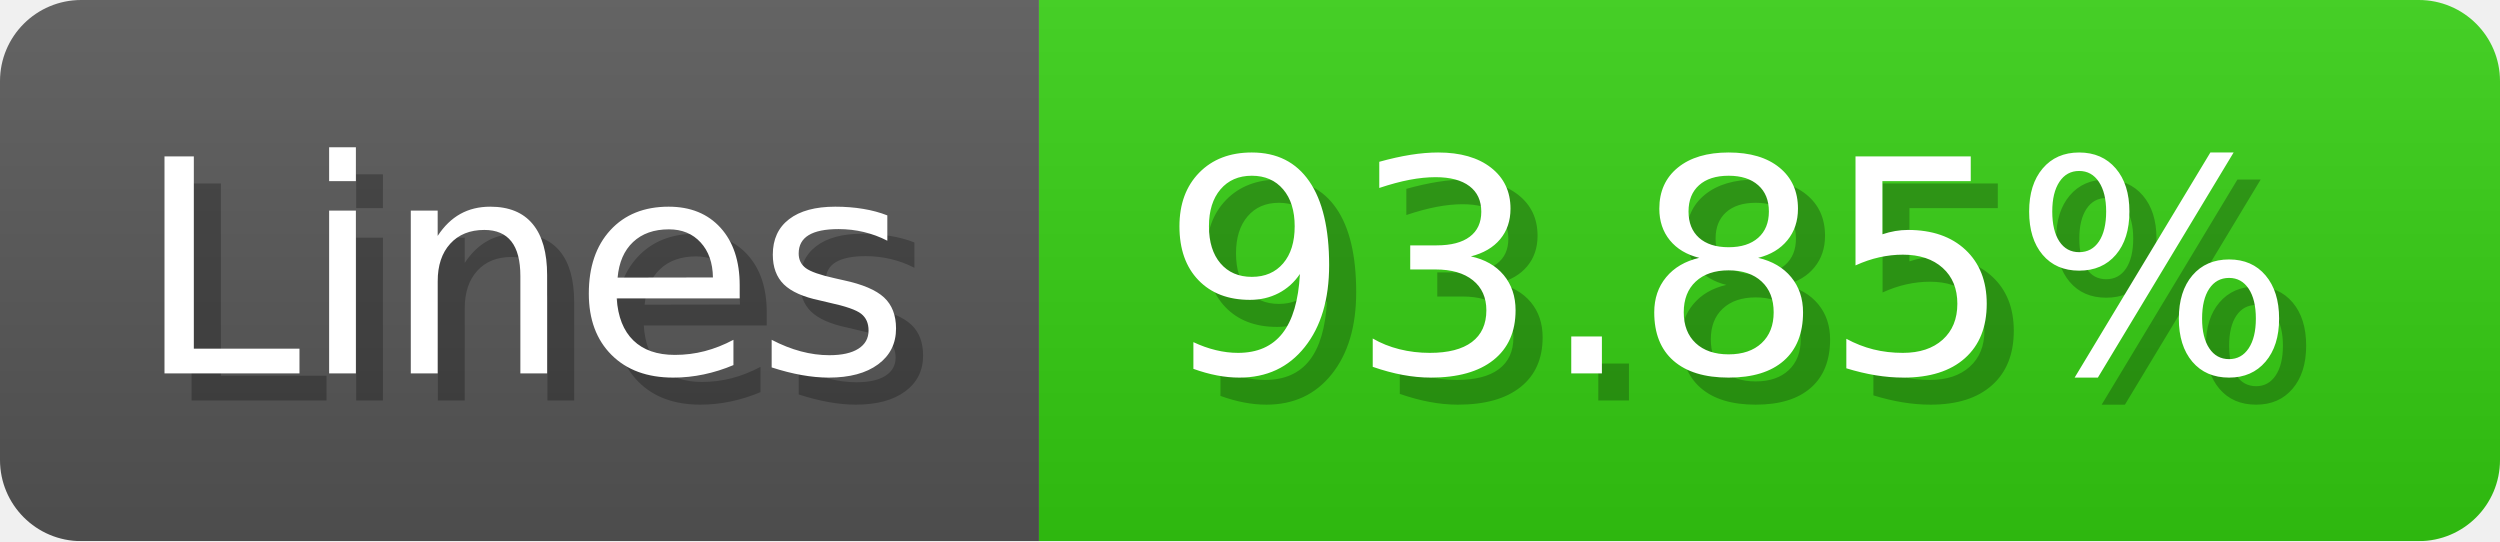
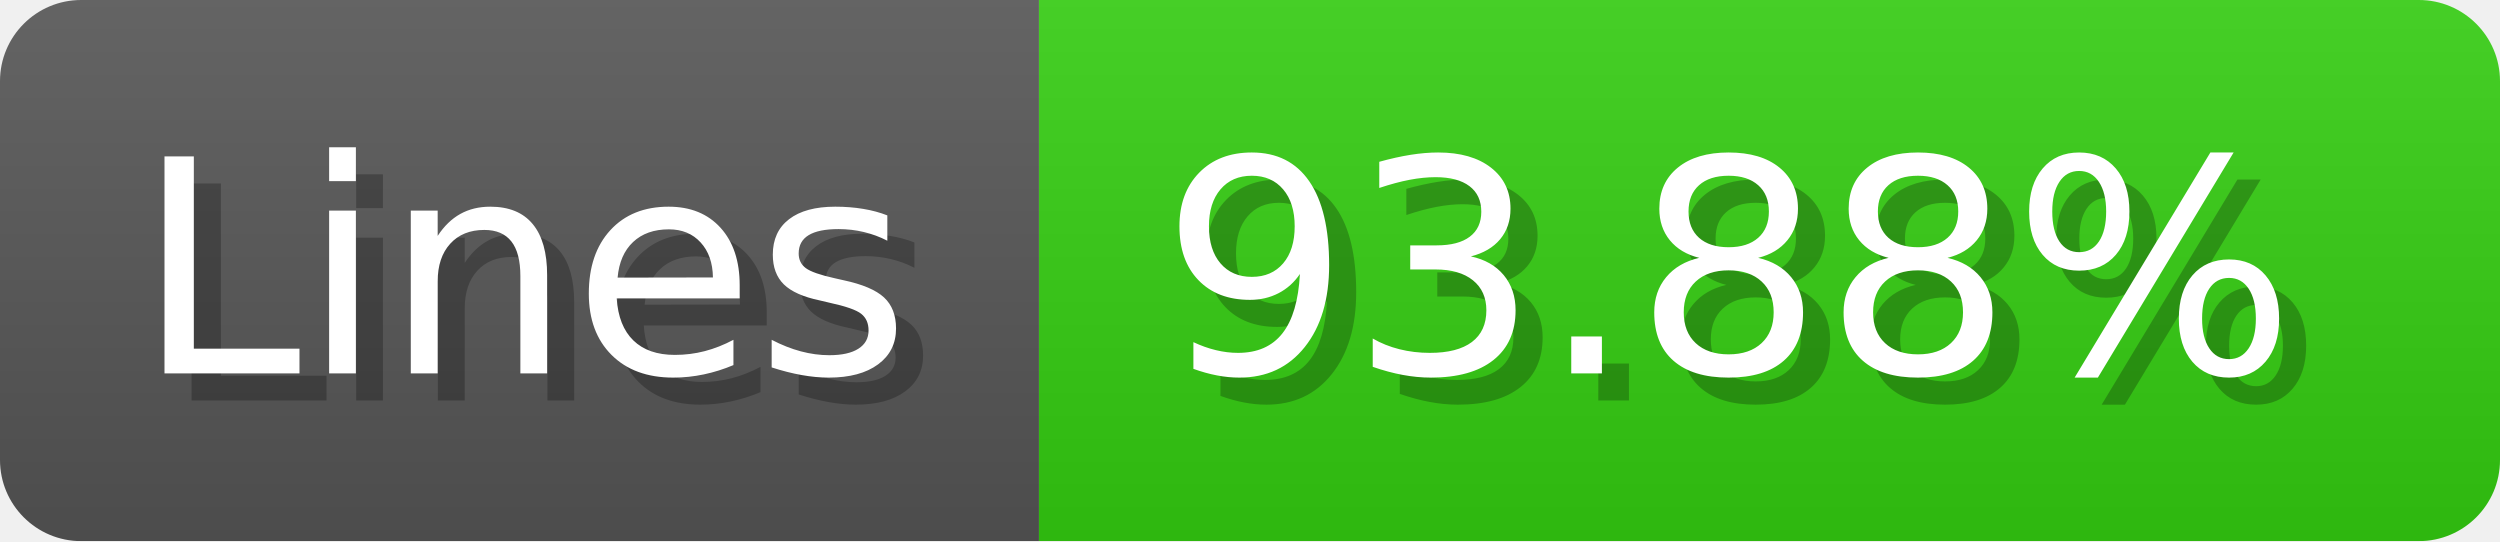
- <svg xmlns="http://www.w3.org/2000/svg" width="92.4" height="20" viewBox="0 0 924 200" role="img" aria-label="Lines: 93.85%">
+ <svg xmlns="http://www.w3.org/2000/svg" width="92.4" height="20" viewBox="0 0 924 200" role="img" aria-label="Lines: 93.88%">
  <linearGradient id="a" x2="0" y2="100%">
    <stop offset="0" stop-opacity=".1" stop-color="#EEE" />
    <stop offset="1" stop-opacity=".1" />
  </linearGradient>
  <mask id="m">
    <rect width="924" height="200" rx="30" fill="#FFF" />
  </mask>
  <g mask="url(#m)">
    <rect width="384" height="200" fill="#555" />
    <rect width="540" height="200" fill="#3C1" x="384" />
    <rect width="924" height="200" fill="url(#a)" />
  </g>
  <g aria-hidden="true" fill="#fff" text-anchor="start" font-family="Verdana,DejaVu Sans,sans-serif" font-size="110">
    <text x="60" y="148" textLength="284" fill="#000" opacity="0.25">Lines</text>
    <text x="50" y="138" textLength="284">Lines</text>
-     <text x="439" y="148" textLength="440" fill="#000" opacity="0.25">93.85%</text>
-     <text x="429" y="138" textLength="440">93.85%</text>
+     <text x="439" y="148" textLength="440" fill="#000" opacity="0.25">93.88%</text>
+     <text x="429" y="138" textLength="440">93.88%</text>
  </g>
</svg>
